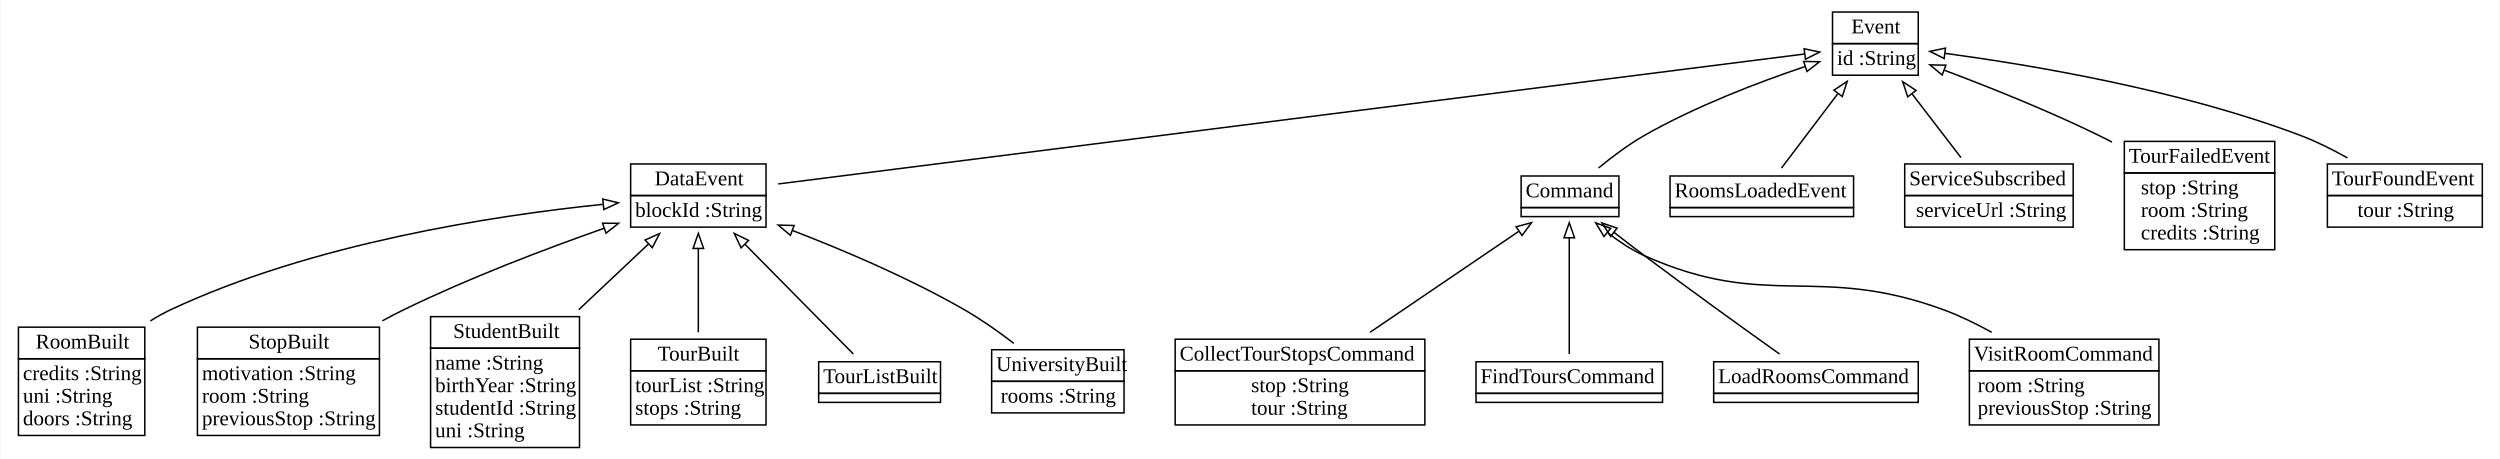
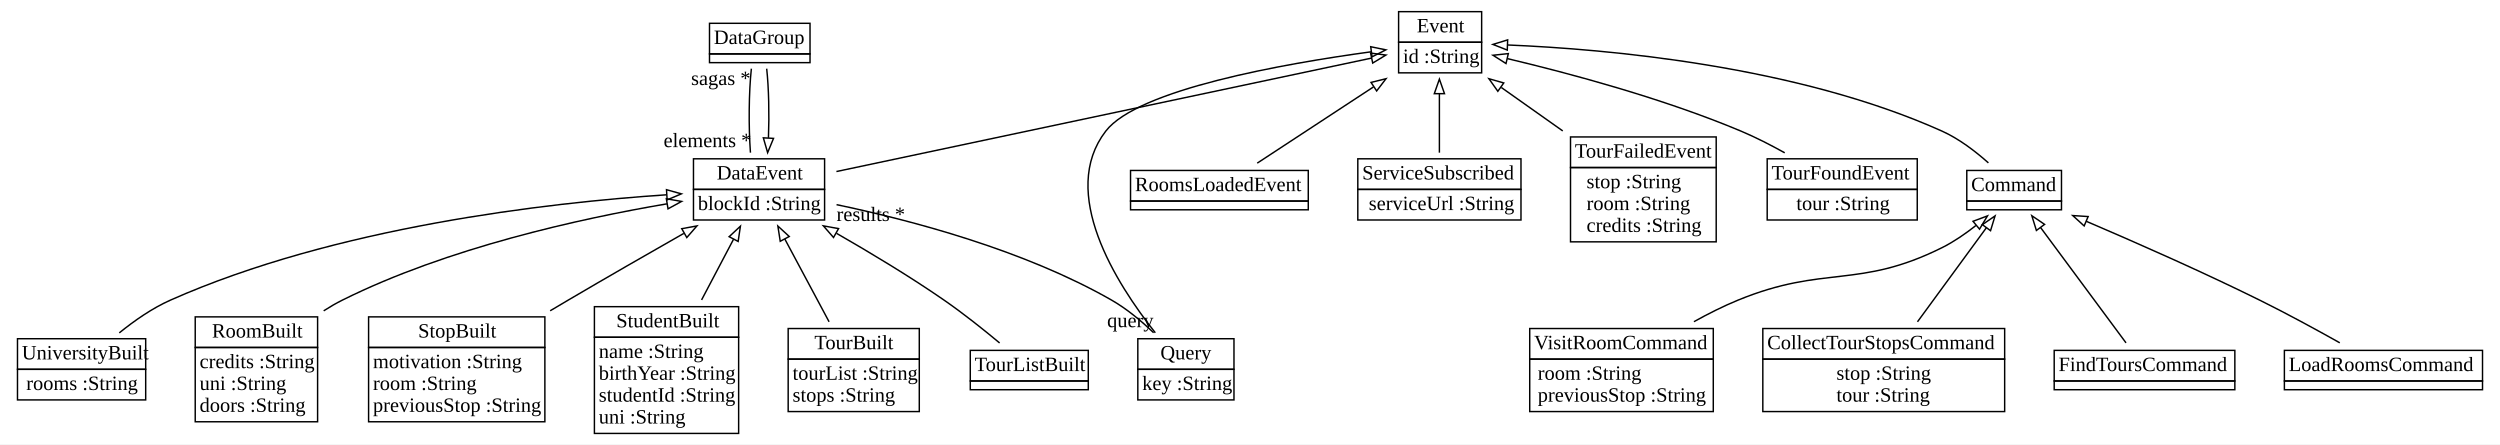
- <svg xmlns="http://www.w3.org/2000/svg" width="1662px" height="305px" viewBox="0.00 0.00 1661.50 305.00">
+ <svg xmlns="http://www.w3.org/2000/svg" width="1716px" height="305px" viewBox="0.00 0.00 1716.00 305.00">
  <g id="graph0" class="graph" transform="scale(1.0 1.0) rotate(0) translate(4 301)">
-     <polygon fill="white" stroke="none" points="-4,4 -4,-301 1657.5,-301 1657.5,4 -4,4" />
+     <polygon fill="white" stroke="none" points="-4,4 -4,-301 1712,-301 1712,4 -4,4" />
    <g id="node1" class="node">
-       <polygon fill="none" stroke="black" points="777,-54.5 777,-75.5 943,-75.5 943,-54.5 777,-54.5" />
-       <text text-anchor="start" x="780" y="-61.3" font-family="Times New Roman,serif" font-size="14.00">CollectTourStopsCommand</text>
-       <polygon fill="none" stroke="black" points="777,-18.5 777,-54.5 943,-54.5 943,-18.5 777,-18.5" />
-       <text text-anchor="start" x="827.5" y="-40.3" font-family="Times New Roman,serif" font-size="14.00">stop :String</text>
-       <text text-anchor="start" x="827.5" y="-25.3" font-family="Times New Roman,serif" font-size="14.00">tour :String</text>
+       <polygon fill="none" stroke="black" points="1206,-54.5 1206,-75.5 1372,-75.5 1372,-54.5 1206,-54.5" />
+       <text text-anchor="start" x="1209" y="-61.3" font-family="Times New Roman,serif" font-size="14.00">CollectTourStopsCommand</text>
+       <polygon fill="none" stroke="black" points="1206,-18.5 1206,-54.5 1372,-54.5 1372,-18.5 1206,-18.5" />
+       <text text-anchor="start" x="1256.5" y="-40.3" font-family="Times New Roman,serif" font-size="14.00">stop :String</text>
+       <text text-anchor="start" x="1256.5" y="-25.3" font-family="Times New Roman,serif" font-size="14.00">tour :String</text>
    </g>
    <g id="node2" class="node">
-       <polygon fill="none" stroke="black" points="1007,-163 1007,-184 1072,-184 1072,-163 1007,-163" />
-       <text text-anchor="start" x="1010" y="-169.8" font-family="Times New Roman,serif" font-size="14.00">Command</text>
-       <polygon fill="none" stroke="black" points="1007,-157 1007,-163 1072,-163 1072,-157 1007,-157" />
+       <polygon fill="none" stroke="black" points="1346,-163 1346,-184 1411,-184 1411,-163 1346,-163" />
+       <text text-anchor="start" x="1349" y="-169.8" font-family="Times New Roman,serif" font-size="14.00">Command</text>
+       <polygon fill="none" stroke="black" points="1346,-157 1346,-163 1411,-163 1411,-157 1346,-157" />
+     </g>
+     <g id="edge3" class="edge">
+       <path fill="none" stroke="black" d="M1312.15,-80.106C1326.89,-100.227 1345.72,-125.939 1359.47,-144.706" />
+       <polygon fill="none" stroke="black" points="1356.66,-146.796 1365.4,-152.794 1362.31,-142.659 1356.66,-146.796" />
+     </g>
+     <g id="node5" class="node">
+       <polygon fill="none" stroke="black" points="956,-272 956,-293 1013,-293 1013,-272 956,-272" />
+       <text text-anchor="start" x="968.5" y="-278.8" font-family="Times New Roman,serif" font-size="14.00">Event</text>
+       <polygon fill="none" stroke="black" points="956,-251 956,-272 1013,-272 1013,-251 956,-251" />
+       <text text-anchor="start" x="959" y="-257.8" font-family="Times New Roman,serif" font-size="14.00">id :String</text>
+     </g>
+     <g id="edge4" class="edge">
+       <path fill="none" stroke="black" d="M1360.84,-189.197C1352.03,-197.046 1340.7,-205.743 1329,-211 1229.17,-255.845 1099.16,-267.29 1030.76,-270.133" />
+       <polygon fill="none" stroke="black" points="1030.59,-266.637 1020.73,-270.506 1030.85,-273.632 1030.59,-266.637" />
+     </g>
+     <g id="node3" class="node">
+       <polygon fill="none" stroke="black" points="472,-171 472,-192 562,-192 562,-171 472,-171" />
+       <text text-anchor="start" x="488" y="-177.8" font-family="Times New Roman,serif" font-size="14.00">DataEvent</text>
+       <polygon fill="none" stroke="black" points="472,-150 472,-171 562,-171 562,-150 472,-150" />
+       <text text-anchor="start" x="475" y="-156.8" font-family="Times New Roman,serif" font-size="14.00">blockId :String</text>
+     </g>
+     <g id="node4" class="node">
+       <polygon fill="none" stroke="black" points="483,-264 483,-285 552,-285 552,-264 483,-264" />
+       <text text-anchor="start" x="486" y="-270.8" font-family="Times New Roman,serif" font-size="14.00">DataGroup</text>
+       <polygon fill="none" stroke="black" points="483,-258 483,-264 552,-264 552,-258 483,-258" />
    </g>
    <g id="edge1" class="edge">
-       <path fill="none" stroke="black" d="M906.563,-80.106C937.502,-101.106 977.413,-128.196 1005.3,-147.125" />
-       <polygon fill="none" stroke="black" points="1003.66,-150.245 1013.9,-152.965 1007.6,-144.453 1003.66,-150.245" />
-     </g>
-     <g id="node4" class="node">
-       <polygon fill="none" stroke="black" points="1214,-272 1214,-293 1271,-293 1271,-272 1214,-272" />
-       <text text-anchor="start" x="1226.5" y="-278.8" font-family="Times New Roman,serif" font-size="14.00">Event</text>
-       <polygon fill="none" stroke="black" points="1214,-251 1214,-272 1271,-272 1271,-251 1214,-251" />
-       <text text-anchor="start" x="1217" y="-257.8" font-family="Times New Roman,serif" font-size="14.00">id :String</text>
+       <path fill="none" stroke="black" d="M511.103,-196.218C509.782,-214.078 509.995,-237.941 511.744,-253.858" />
+       <text text-anchor="middle" x="490.744" y="-242.658" font-family="Times New Roman,serif" font-size="14.00">sagas *</text>
+       <text text-anchor="middle" x="481.603" y="-200.018" font-family="Times New Roman,serif" font-size="14.00">elements *</text>
+     </g>
+     <g id="edge5" class="edge">
+       <path fill="none" stroke="black" d="M570.116,-183.26C662.214,-202.784 850.04,-242.602 937.394,-261.12" />
+       <polygon fill="none" stroke="black" points="936.777,-264.567 947.286,-263.217 938.229,-257.719 936.777,-264.567" />
+     </g>
+     <g id="edge6" class="edge">
+       <path fill="none" stroke="black" d="M522.256,-253.858C523.69,-240.801 524.092,-222.397 523.461,-206.346" />
+       <polygon fill="none" stroke="black" points="526.947,-206.008 522.897,-196.218 519.958,-206.397 526.947,-206.008" />
+     </g>
+     <g id="node6" class="node">
+       <polygon fill="none" stroke="black" points="1406,-39.5 1406,-60.5 1530,-60.5 1530,-39.5 1406,-39.5" />
+       <text text-anchor="start" x="1409" y="-46.3" font-family="Times New Roman,serif" font-size="14.00">FindToursCommand</text>
+       <polygon fill="none" stroke="black" points="1406,-33.5 1406,-39.5 1530,-39.5 1530,-33.5 1406,-33.5" />
+     </g>
+     <g id="edge7" class="edge">
+       <path fill="none" stroke="black" d="M1455.3,-65.65C1440.02,-86.274 1414.25,-121.066 1396.7,-144.758" />
+       <polygon fill="none" stroke="black" points="1393.78,-142.818 1390.64,-152.937 1399.4,-146.985 1393.78,-142.818" />
+     </g>
+     <g id="node7" class="node">
+       <polygon fill="none" stroke="black" points="1564,-39.5 1564,-60.5 1700,-60.5 1700,-39.5 1564,-39.5" />
+       <text text-anchor="start" x="1567" y="-46.3" font-family="Times New Roman,serif" font-size="14.00">LoadRoomsCommand</text>
+       <polygon fill="none" stroke="black" points="1564,-33.5 1564,-39.5 1700,-39.5 1700,-33.5 1564,-33.5" />
+     </g>
+     <g id="edge8" class="edge">
+       <path fill="none" stroke="black" d="M1602.03,-65.687C1585.89,-74.738 1565.55,-85.831 1547,-95 1507.55,-114.505 1461.88,-134.63 1427.97,-149.117" />
+       <polygon fill="none" stroke="black" points="1426.56,-145.912 1418.73,-153.048 1429.3,-152.353 1426.56,-145.912" />
+     </g>
+     <g id="node8" class="node">
+       <polygon fill="none" stroke="black" points="777,-47.5 777,-68.5 843,-68.5 843,-47.5 777,-47.5" />
+       <text text-anchor="start" x="792.5" y="-54.3" font-family="Times New Roman,serif" font-size="14.00">Query</text>
+       <polygon fill="none" stroke="black" points="777,-26.5 777,-47.5 843,-47.5 843,-26.5 777,-26.5" />
+       <text text-anchor="start" x="780" y="-33.3" font-family="Times New Roman,serif" font-size="14.00">key :String</text>
    </g>
    <g id="edge2" class="edge">
-       <path fill="none" stroke="black" d="M1058.5,-189.341C1067.38,-196.666 1078.29,-204.894 1089,-211 1123,-230.379 1164.48,-246.216 1195.68,-256.743" />
-       <polygon fill="none" stroke="black" points="1194.82,-260.148 1205.42,-259.972 1197.03,-253.504 1194.82,-260.148" />
-     </g>
-     <g id="node3" class="node">
-       <polygon fill="none" stroke="black" points="415,-171 415,-192 505,-192 505,-171 415,-171" />
-       <text text-anchor="start" x="431" y="-177.8" font-family="Times New Roman,serif" font-size="14.00">DataEvent</text>
-       <polygon fill="none" stroke="black" points="415,-150 415,-171 505,-171 505,-150 415,-150" />
-       <text text-anchor="start" x="418" y="-156.8" font-family="Times New Roman,serif" font-size="14.00">blockId :String</text>
-     </g>
-     <g id="edge3" class="edge">
-       <path fill="none" stroke="black" d="M513.135,-178.727C658.038,-197.071 1058.37,-247.752 1195.33,-265.092" />
-       <polygon fill="none" stroke="black" points="1195.13,-268.594 1205.49,-266.378 1196.01,-261.65 1195.13,-268.594" />
-     </g>
-     <g id="node5" class="node">
-       <polygon fill="none" stroke="black" points="977,-39.5 977,-60.5 1101,-60.5 1101,-39.5 977,-39.5" />
-       <text text-anchor="start" x="980" y="-46.3" font-family="Times New Roman,serif" font-size="14.00">FindToursCommand</text>
-       <polygon fill="none" stroke="black" points="977,-33.5 977,-39.5 1101,-39.5 1101,-33.5 977,-33.5" />
-     </g>
-     <g id="edge4" class="edge">
-       <path fill="none" stroke="black" d="M1039,-65.65C1039,-85.731 1039,-119.245 1039,-142.865" />
-       <polygon fill="none" stroke="black" points="1035.5,-142.937 1039,-152.937 1042.5,-142.937 1035.5,-142.937" />
-     </g>
-     <g id="node6" class="node">
-       <polygon fill="none" stroke="black" points="1135,-39.5 1135,-60.5 1271,-60.5 1271,-39.5 1135,-39.5" />
-       <text text-anchor="start" x="1138" y="-46.3" font-family="Times New Roman,serif" font-size="14.00">LoadRoomsCommand</text>
-       <polygon fill="none" stroke="black" points="1135,-33.5 1135,-39.5 1271,-39.5 1271,-33.5 1135,-33.5" />
-     </g>
-     <g id="edge5" class="edge">
-       <path fill="none" stroke="black" d="M1178.8,-65.633C1155.59,-82.149 1119.66,-107.958 1089,-131 1082.44,-135.929 1075.46,-141.294 1068.87,-146.423" />
-       <polygon fill="none" stroke="black" points="1066.5,-143.829 1060.77,-152.743 1070.81,-149.346 1066.5,-143.829" />
-     </g>
-     <g id="node7" class="node">
-       <polygon fill="none" stroke="black" points="8,-62.5 8,-83.5 92,-83.5 92,-62.5 8,-62.5" />
-       <text text-anchor="start" x="19.5" y="-69.3" font-family="Times New Roman,serif" font-size="14.00">RoomBuilt</text>
-       <polygon fill="none" stroke="black" points="8,-11.5 8,-62.5 92,-62.5 92,-11.5 8,-11.5" />
-       <text text-anchor="start" x="11" y="-48.3" font-family="Times New Roman,serif" font-size="14.00">credits :String</text>
-       <text text-anchor="start" x="11" y="-33.3" font-family="Times New Roman,serif" font-size="14.00">uni :String</text>
-       <text text-anchor="start" x="11" y="-18.3" font-family="Times New Roman,serif" font-size="14.00">doors :String</text>
-     </g>
-     <g id="edge6" class="edge">
-       <path fill="none" stroke="black" d="M95.727,-87.648C100.06,-90.388 104.514,-92.894 109,-95 203.216,-139.238 323.915,-157.677 396.428,-165.15" />
-       <polygon fill="none" stroke="black" points="396.471,-168.672 406.768,-166.175 397.162,-161.706 396.471,-168.672" />
-     </g>
-     <g id="node8" class="node">
-       <polygon fill="none" stroke="black" points="1106,-163 1106,-184 1228,-184 1228,-163 1106,-163" />
-       <text text-anchor="start" x="1109" y="-169.8" font-family="Times New Roman,serif" font-size="14.00">RoomsLoadedEvent</text>
-       <polygon fill="none" stroke="black" points="1106,-157 1106,-163 1228,-163 1228,-157 1106,-157" />
-     </g>
-     <g id="edge7" class="edge">
-       <path fill="none" stroke="black" d="M1180.06,-189.244C1190.36,-202.831 1205,-222.16 1217.46,-238.613" />
-       <polygon fill="none" stroke="black" points="1214.92,-241.051 1223.75,-246.908 1220.5,-236.824 1214.92,-241.051" />
+       <path fill="none" stroke="black" d="M787.851,-72.626C779.455,-80.65 769.399,-89.047 759,-95 698.877,-129.417 621.133,-149.873 570.208,-160.52" />
+       <text text-anchor="middle" x="593.708" y="-149.32" font-family="Times New Roman,serif" font-size="14.00">results *</text>
+       <text text-anchor="middle" x="771.851" y="-76.426" font-family="Times New Roman,serif" font-size="14.00">query</text>
+     </g>
+     <g id="edge9" class="edge">
+       <path fill="none" stroke="black" d="M788.999,-72.589C762.073,-106.513 722.519,-168.912 755,-211 777.075,-239.604 876.854,-257.22 937.184,-265.448" />
+       <polygon fill="none" stroke="black" points="936.862,-268.936 947.236,-266.782 937.783,-261.997 936.862,-268.936" />
    </g>
    <g id="node9" class="node">
-       <polygon fill="none" stroke="black" points="1262,-171 1262,-192 1374,-192 1374,-171 1262,-171" />
-       <text text-anchor="start" x="1265" y="-177.8" font-family="Times New Roman,serif" font-size="14.00">ServiceSubscribed</text>
-       <polygon fill="none" stroke="black" points="1262,-150 1262,-171 1374,-171 1374,-150 1262,-150" />
-       <text text-anchor="start" x="1269.5" y="-156.8" font-family="Times New Roman,serif" font-size="14.00">serviceUrl :String</text>
-     </g>
-     <g id="edge8" class="edge">
-       <path fill="none" stroke="black" d="M1299.41,-196.218C1289.66,-208.923 1277.57,-224.664 1267.01,-238.423" />
-       <polygon fill="none" stroke="black" points="1263.98,-236.625 1260.66,-246.689 1269.53,-240.888 1263.98,-236.625" />
+       <polygon fill="none" stroke="black" points="130,-62.5 130,-83.5 214,-83.5 214,-62.5 130,-62.5" />
+       <text text-anchor="start" x="141.5" y="-69.3" font-family="Times New Roman,serif" font-size="14.00">RoomBuilt</text>
+       <polygon fill="none" stroke="black" points="130,-11.5 130,-62.5 214,-62.5 214,-11.5 130,-11.5" />
+       <text text-anchor="start" x="133" y="-48.3" font-family="Times New Roman,serif" font-size="14.00">credits :String</text>
+       <text text-anchor="start" x="133" y="-33.3" font-family="Times New Roman,serif" font-size="14.00">uni :String</text>
+       <text text-anchor="start" x="133" y="-18.3" font-family="Times New Roman,serif" font-size="14.00">doors :String</text>
+     </g>
+     <g id="edge10" class="edge">
+       <path fill="none" stroke="black" d="M218.175,-87.645C222.377,-90.349 226.68,-92.849 231,-95 302.999,-130.848 394.001,-150.91 453.774,-161.081" />
+       <polygon fill="none" stroke="black" points="453.386,-164.564 463.824,-162.748 454.532,-157.658 453.386,-164.564" />
    </g>
    <g id="node10" class="node">
-       <polygon fill="none" stroke="black" points="127,-62.5 127,-83.5 248,-83.5 248,-62.5 127,-62.5" />
-       <text text-anchor="start" x="161" y="-69.3" font-family="Times New Roman,serif" font-size="14.00">StopBuilt</text>
-       <polygon fill="none" stroke="black" points="127,-11.5 127,-62.5 248,-62.5 248,-11.5 127,-11.5" />
-       <text text-anchor="start" x="130" y="-48.3" font-family="Times New Roman,serif" font-size="14.00">motivation :String</text>
-       <text text-anchor="start" x="130" y="-33.3" font-family="Times New Roman,serif" font-size="14.00">room :String</text>
-       <text text-anchor="start" x="130" y="-18.3" font-family="Times New Roman,serif" font-size="14.00">previousStop :String</text>
-     </g>
-     <g id="edge9" class="edge">
-       <path fill="none" stroke="black" d="M249.95,-87.732C254.653,-90.287 259.369,-92.738 264,-95 307.308,-116.154 358.195,-135.473 397.264,-149.204" />
-       <polygon fill="none" stroke="black" points="396.336,-152.587 406.931,-152.573 398.639,-145.977 396.336,-152.587" />
+       <polygon fill="none" stroke="black" points="772,-163 772,-184 894,-184 894,-163 772,-163" />
+       <text text-anchor="start" x="775" y="-169.8" font-family="Times New Roman,serif" font-size="14.00">RoomsLoadedEvent</text>
+       <polygon fill="none" stroke="black" points="772,-157 772,-163 894,-163 894,-157 772,-157" />
+     </g>
+     <g id="edge11" class="edge">
+       <path fill="none" stroke="black" d="M858.958,-189.019C880.852,-203.373 912.698,-224.252 938.771,-241.347" />
+       <polygon fill="none" stroke="black" points="937.088,-244.428 947.37,-246.984 940.926,-238.574 937.088,-244.428" />
    </g>
    <g id="node11" class="node">
-       <polygon fill="none" stroke="black" points="282,-69.5 282,-90.5 381,-90.5 381,-69.5 282,-69.5" />
-       <text text-anchor="start" x="297" y="-76.3" font-family="Times New Roman,serif" font-size="14.00">StudentBuilt</text>
-       <polygon fill="none" stroke="black" points="282,-3.5 282,-69.5 381,-69.5 381,-3.5 282,-3.5" />
-       <text text-anchor="start" x="285" y="-55.3" font-family="Times New Roman,serif" font-size="14.00">name :String</text>
-       <text text-anchor="start" x="285" y="-40.3" font-family="Times New Roman,serif" font-size="14.00">birthYear :String</text>
-       <text text-anchor="start" x="285" y="-25.3" font-family="Times New Roman,serif" font-size="14.00">studentId :String</text>
-       <text text-anchor="start" x="285" y="-10.3" font-family="Times New Roman,serif" font-size="14.00">uni :String</text>
-     </g>
-     <g id="edge10" class="edge">
-       <path fill="none" stroke="black" d="M380.506,-95.128C395.973,-109.695 412.658,-125.41 426.729,-138.664" />
-       <polygon fill="none" stroke="black" points="424.574,-141.442 434.253,-145.75 429.373,-136.346 424.574,-141.442" />
+       <polygon fill="none" stroke="black" points="928,-171 928,-192 1040,-192 1040,-171 928,-171" />
+       <text text-anchor="start" x="931" y="-177.8" font-family="Times New Roman,serif" font-size="14.00">ServiceSubscribed</text>
+       <polygon fill="none" stroke="black" points="928,-150 928,-171 1040,-171 1040,-150 928,-150" />
+       <text text-anchor="start" x="935.5" y="-156.8" font-family="Times New Roman,serif" font-size="14.00">serviceUrl :String</text>
+     </g>
+     <g id="edge12" class="edge">
+       <path fill="none" stroke="black" d="M984,-196.218C984,-208.323 984,-223.186 984,-236.463" />
+       <polygon fill="none" stroke="black" points="980.5,-236.689 984,-246.689 987.5,-236.689 980.5,-236.689" />
    </g>
    <g id="node12" class="node">
-       <polygon fill="none" stroke="black" points="415,-54.5 415,-75.5 505,-75.5 505,-54.5 415,-54.5" />
-       <text text-anchor="start" x="433" y="-61.3" font-family="Times New Roman,serif" font-size="14.00">TourBuilt</text>
-       <polygon fill="none" stroke="black" points="415,-18.5 415,-54.5 505,-54.5 505,-18.5 415,-18.5" />
-       <text text-anchor="start" x="418" y="-40.3" font-family="Times New Roman,serif" font-size="14.00">tourList :String</text>
-       <text text-anchor="start" x="418" y="-25.3" font-family="Times New Roman,serif" font-size="14.00">stops :String</text>
-     </g>
-     <g id="edge11" class="edge">
-       <path fill="none" stroke="black" d="M460,-80.106C460,-97.108 460,-118.102 460,-135.524" />
-       <polygon fill="none" stroke="black" points="456.5,-135.843 460,-145.843 463.5,-135.843 456.5,-135.843" />
+       <polygon fill="none" stroke="black" points="249,-62.5 249,-83.5 370,-83.5 370,-62.5 249,-62.5" />
+       <text text-anchor="start" x="283" y="-69.3" font-family="Times New Roman,serif" font-size="14.00">StopBuilt</text>
+       <polygon fill="none" stroke="black" points="249,-11.5 249,-62.5 370,-62.5 370,-11.5 249,-11.5" />
+       <text text-anchor="start" x="252" y="-48.3" font-family="Times New Roman,serif" font-size="14.00">motivation :String</text>
+       <text text-anchor="start" x="252" y="-33.3" font-family="Times New Roman,serif" font-size="14.00">room :String</text>
+       <text text-anchor="start" x="252" y="-18.3" font-family="Times New Roman,serif" font-size="14.00">previousStop :String</text>
+     </g>
+     <g id="edge13" class="edge">
+       <path fill="none" stroke="black" d="M373.634,-87.681C377.812,-90.168 381.962,-92.625 386,-95 412.04,-110.314 441.19,-127.044 465.37,-140.809" />
+       <polygon fill="none" stroke="black" points="463.954,-144.03 474.377,-145.93 467.414,-137.945 463.954,-144.03" />
    </g>
    <g id="node13" class="node">
-       <polygon fill="none" stroke="black" points="1408,-186 1408,-207 1508,-207 1508,-186 1408,-186" />
-       <text text-anchor="start" x="1411" y="-192.8" font-family="Times New Roman,serif" font-size="14.00">TourFailedEvent</text>
-       <polygon fill="none" stroke="black" points="1408,-135 1408,-186 1508,-186 1508,-135 1408,-135" />
-       <text text-anchor="start" x="1419" y="-171.8" font-family="Times New Roman,serif" font-size="14.00">stop :String</text>
-       <text text-anchor="start" x="1419" y="-156.8" font-family="Times New Roman,serif" font-size="14.00">room :String</text>
-       <text text-anchor="start" x="1419" y="-141.8" font-family="Times New Roman,serif" font-size="14.00">credits :String</text>
-     </g>
-     <g id="edge12" class="edge">
-       <path fill="none" stroke="black" d="M1399.81,-206.539C1396.85,-208.084 1393.9,-209.581 1391,-211 1357.47,-227.405 1318.26,-243.06 1288.48,-254.263" />
-       <polygon fill="none" stroke="black" points="1286.92,-251.112 1278.77,-257.886 1289.36,-257.671 1286.92,-251.112" />
+       <polygon fill="none" stroke="black" points="404,-69.5 404,-90.5 503,-90.5 503,-69.5 404,-69.5" />
+       <text text-anchor="start" x="419" y="-76.3" font-family="Times New Roman,serif" font-size="14.00">StudentBuilt</text>
+       <polygon fill="none" stroke="black" points="404,-3.5 404,-69.5 503,-69.5 503,-3.5 404,-3.5" />
+       <text text-anchor="start" x="407" y="-55.3" font-family="Times New Roman,serif" font-size="14.00">name :String</text>
+       <text text-anchor="start" x="407" y="-40.3" font-family="Times New Roman,serif" font-size="14.00">birthYear :String</text>
+       <text text-anchor="start" x="407" y="-25.3" font-family="Times New Roman,serif" font-size="14.00">studentId :String</text>
+       <text text-anchor="start" x="407" y="-10.3" font-family="Times New Roman,serif" font-size="14.00">uni :String</text>
+     </g>
+     <g id="edge14" class="edge">
+       <path fill="none" stroke="black" d="M477.561,-95.128C484.879,-109.021 492.747,-123.958 499.516,-136.807" />
+       <polygon fill="none" stroke="black" points="496.469,-138.534 504.226,-145.75 502.663,-135.271 496.469,-138.534" />
    </g>
    <g id="node14" class="node">
-       <polygon fill="none" stroke="black" points="1543,-171 1543,-192 1646,-192 1646,-171 1543,-171" />
-       <text text-anchor="start" x="1546" y="-177.8" font-family="Times New Roman,serif" font-size="14.00">TourFoundEvent</text>
-       <polygon fill="none" stroke="black" points="1543,-150 1543,-171 1646,-171 1646,-150 1543,-150" />
-       <text text-anchor="start" x="1563" y="-156.8" font-family="Times New Roman,serif" font-size="14.00">tour :String</text>
-     </g>
-     <g id="edge13" class="edge">
-       <path fill="none" stroke="black" d="M1556.33,-196.026C1546.43,-201.571 1535.55,-207.007 1525,-211 1444.96,-241.282 1346.09,-257.834 1288.92,-265.518" />
-       <polygon fill="none" stroke="black" points="1288.21,-262.082 1278.74,-266.851 1289.11,-269.022 1288.21,-262.082" />
+       <polygon fill="none" stroke="black" points="537,-54.5 537,-75.5 627,-75.5 627,-54.5 537,-54.5" />
+       <text text-anchor="start" x="555" y="-61.3" font-family="Times New Roman,serif" font-size="14.00">TourBuilt</text>
+       <polygon fill="none" stroke="black" points="537,-18.5 537,-54.5 627,-54.5 627,-18.5 537,-18.5" />
+       <text text-anchor="start" x="540" y="-40.3" font-family="Times New Roman,serif" font-size="14.00">tourList :String</text>
+       <text text-anchor="start" x="540" y="-25.3" font-family="Times New Roman,serif" font-size="14.00">stops :String</text>
+     </g>
+     <g id="edge15" class="edge">
+       <path fill="none" stroke="black" d="M565.092,-80.106C555.738,-97.589 544.127,-119.293 534.657,-136.995" />
+       <polygon fill="none" stroke="black" points="531.554,-135.375 529.923,-145.843 537.727,-138.677 531.554,-135.375" />
    </g>
    <g id="node15" class="node">
-       <polygon fill="none" stroke="black" points="540,-39.5 540,-60.5 621,-60.5 621,-39.5 540,-39.5" />
-       <text text-anchor="start" x="543" y="-46.3" font-family="Times New Roman,serif" font-size="14.00">TourListBuilt</text>
-       <polygon fill="none" stroke="black" points="540,-33.5 540,-39.5 621,-39.5 621,-33.5 540,-33.5" />
-     </g>
-     <g id="edge14" class="edge">
-       <path fill="none" stroke="black" d="M563.061,-65.65C544.407,-84.538 514.014,-115.311 491.056,-138.556" />
-       <polygon fill="none" stroke="black" points="488.424,-136.24 483.888,-145.814 493.405,-141.158 488.424,-136.24" />
+       <polygon fill="none" stroke="black" points="1074,-186 1074,-207 1174,-207 1174,-186 1074,-186" />
+       <text text-anchor="start" x="1077" y="-192.8" font-family="Times New Roman,serif" font-size="14.00">TourFailedEvent</text>
+       <polygon fill="none" stroke="black" points="1074,-135 1074,-186 1174,-186 1174,-135 1074,-135" />
+       <text text-anchor="start" x="1085" y="-171.8" font-family="Times New Roman,serif" font-size="14.00">stop :String</text>
+       <text text-anchor="start" x="1085" y="-156.8" font-family="Times New Roman,serif" font-size="14.00">room :String</text>
+       <text text-anchor="start" x="1085" y="-141.8" font-family="Times New Roman,serif" font-size="14.00">credits :String</text>
+     </g>
+     <g id="edge16" class="edge">
+       <path fill="none" stroke="black" d="M1068.67,-211.127C1054.62,-221.059 1039.76,-231.573 1026.46,-240.973" />
+       <polygon fill="none" stroke="black" points="1024.12,-238.34 1017.98,-246.972 1028.17,-244.056 1024.12,-238.34" />
    </g>
    <g id="node16" class="node">
-       <polygon fill="none" stroke="black" points="655,-47.5 655,-68.5 743,-68.5 743,-47.5 655,-47.5" />
-       <text text-anchor="start" x="658" y="-54.3" font-family="Times New Roman,serif" font-size="14.00">UniversityBuilt</text>
-       <polygon fill="none" stroke="black" points="655,-26.5 655,-47.5 743,-47.5 743,-26.5 655,-26.5" />
-       <text text-anchor="start" x="661" y="-33.3" font-family="Times New Roman,serif" font-size="14.00">rooms :String</text>
-     </g>
-     <g id="edge15" class="edge">
-       <path fill="none" stroke="black" d="M669.737,-72.738C659.713,-80.408 648.196,-88.558 637,-95 600.644,-115.92 557.323,-134.376 522.639,-147.745" />
-       <polygon fill="none" stroke="black" points="521.198,-144.549 513.098,-151.379 523.689,-151.09 521.198,-144.549" />
+       <polygon fill="none" stroke="black" points="1209,-171 1209,-192 1312,-192 1312,-171 1209,-171" />
+       <text text-anchor="start" x="1212" y="-177.8" font-family="Times New Roman,serif" font-size="14.00">TourFoundEvent</text>
+       <polygon fill="none" stroke="black" points="1209,-150 1209,-171 1312,-171 1312,-150 1209,-150" />
+       <text text-anchor="start" x="1229" y="-156.8" font-family="Times New Roman,serif" font-size="14.00">tour :String</text>
+     </g>
+     <g id="edge17" class="edge">
+       <path fill="none" stroke="black" d="M1221.03,-196.104C1211.43,-201.456 1201.02,-206.784 1191,-211 1137.68,-233.436 1073.26,-250.656 1030.6,-260.778" />
+       <polygon fill="none" stroke="black" points="1029.72,-257.39 1020.78,-263.074 1031.31,-264.206 1029.72,-257.39" />
    </g>
    <g id="node17" class="node">
-       <polygon fill="none" stroke="black" points="1305,-54.5 1305,-75.5 1431,-75.5 1431,-54.5 1305,-54.5" />
-       <text text-anchor="start" x="1308" y="-61.3" font-family="Times New Roman,serif" font-size="14.00">VisitRoomCommand</text>
-       <polygon fill="none" stroke="black" points="1305,-18.5 1305,-54.5 1431,-54.5 1431,-18.5 1305,-18.5" />
-       <text text-anchor="start" x="1310.5" y="-40.3" font-family="Times New Roman,serif" font-size="14.00">room :String</text>
-       <text text-anchor="start" x="1310.5" y="-25.3" font-family="Times New Roman,serif" font-size="14.00">previousStop :String</text>
-     </g>
-     <g id="edge16" class="edge">
-       <path fill="none" stroke="black" d="M1319.82,-80.08C1309.62,-85.728 1298.7,-91.06 1288,-95 1203.65,-126.051 1171.04,-94.293 1089,-131 1080.48,-134.813 1072.11,-140.38 1064.74,-146.121" />
-       <polygon fill="none" stroke="black" points="1062.07,-143.782 1056.59,-152.844 1066.53,-149.182 1062.07,-143.782" />
+       <polygon fill="none" stroke="black" points="662,-39.5 662,-60.5 743,-60.5 743,-39.5 662,-39.5" />
+       <text text-anchor="start" x="665" y="-46.3" font-family="Times New Roman,serif" font-size="14.00">TourListBuilt</text>
+       <polygon fill="none" stroke="black" points="662,-33.5 662,-39.5 743,-39.5 743,-33.5 662,-33.5" />
+     </g>
+     <g id="edge18" class="edge">
+       <path fill="none" stroke="black" d="M682.143,-65.584C671.186,-74.709 657.166,-85.903 644,-95 620.473,-111.255 593.305,-127.601 570.149,-140.865" />
+       <polygon fill="none" stroke="black" points="568.121,-137.991 561.158,-145.976 571.581,-144.077 568.121,-137.991" />
+     </g>
+     <g id="node18" class="node">
+       <polygon fill="none" stroke="black" points="8,-47.5 8,-68.5 96,-68.5 96,-47.5 8,-47.5" />
+       <text text-anchor="start" x="11" y="-54.3" font-family="Times New Roman,serif" font-size="14.00">UniversityBuilt</text>
+       <polygon fill="none" stroke="black" points="8,-26.5 8,-47.5 96,-47.5 96,-26.5 8,-26.5" />
+       <text text-anchor="start" x="14" y="-33.3" font-family="Times New Roman,serif" font-size="14.00">rooms :String</text>
+     </g>
+     <g id="edge19" class="edge">
+       <path fill="none" stroke="black" d="M77.886,-72.516C88.138,-80.826 100.462,-89.439 113,-95 226.192,-145.201 371.618,-161.806 453.53,-167.294" />
+       <polygon fill="none" stroke="black" points="453.482,-170.798 463.683,-167.939 453.925,-163.812 453.482,-170.798" />
+     </g>
+     <g id="node19" class="node">
+       <polygon fill="none" stroke="black" points="1046,-54.5 1046,-75.5 1172,-75.5 1172,-54.5 1046,-54.5" />
+       <text text-anchor="start" x="1049" y="-61.3" font-family="Times New Roman,serif" font-size="14.00">VisitRoomCommand</text>
+       <polygon fill="none" stroke="black" points="1046,-18.5 1046,-54.5 1172,-54.5 1172,-18.5 1046,-18.5" />
+       <text text-anchor="start" x="1051.5" y="-40.3" font-family="Times New Roman,serif" font-size="14.00">room :String</text>
+       <text text-anchor="start" x="1051.5" y="-25.3" font-family="Times New Roman,serif" font-size="14.00">previousStop :String</text>
+     </g>
+     <g id="edge20" class="edge">
+       <path fill="none" stroke="black" d="M1158.71,-80.195C1168.51,-85.632 1178.89,-90.856 1189,-95 1248.44,-119.373 1271.49,-102.365 1329,-131 1337.11,-135.04 1345.14,-140.586 1352.28,-146.227" />
+       <polygon fill="none" stroke="black" points="1350.27,-149.108 1360.19,-152.809 1354.74,-143.725 1350.27,-149.108" />
    </g>
  </g>
</svg>
